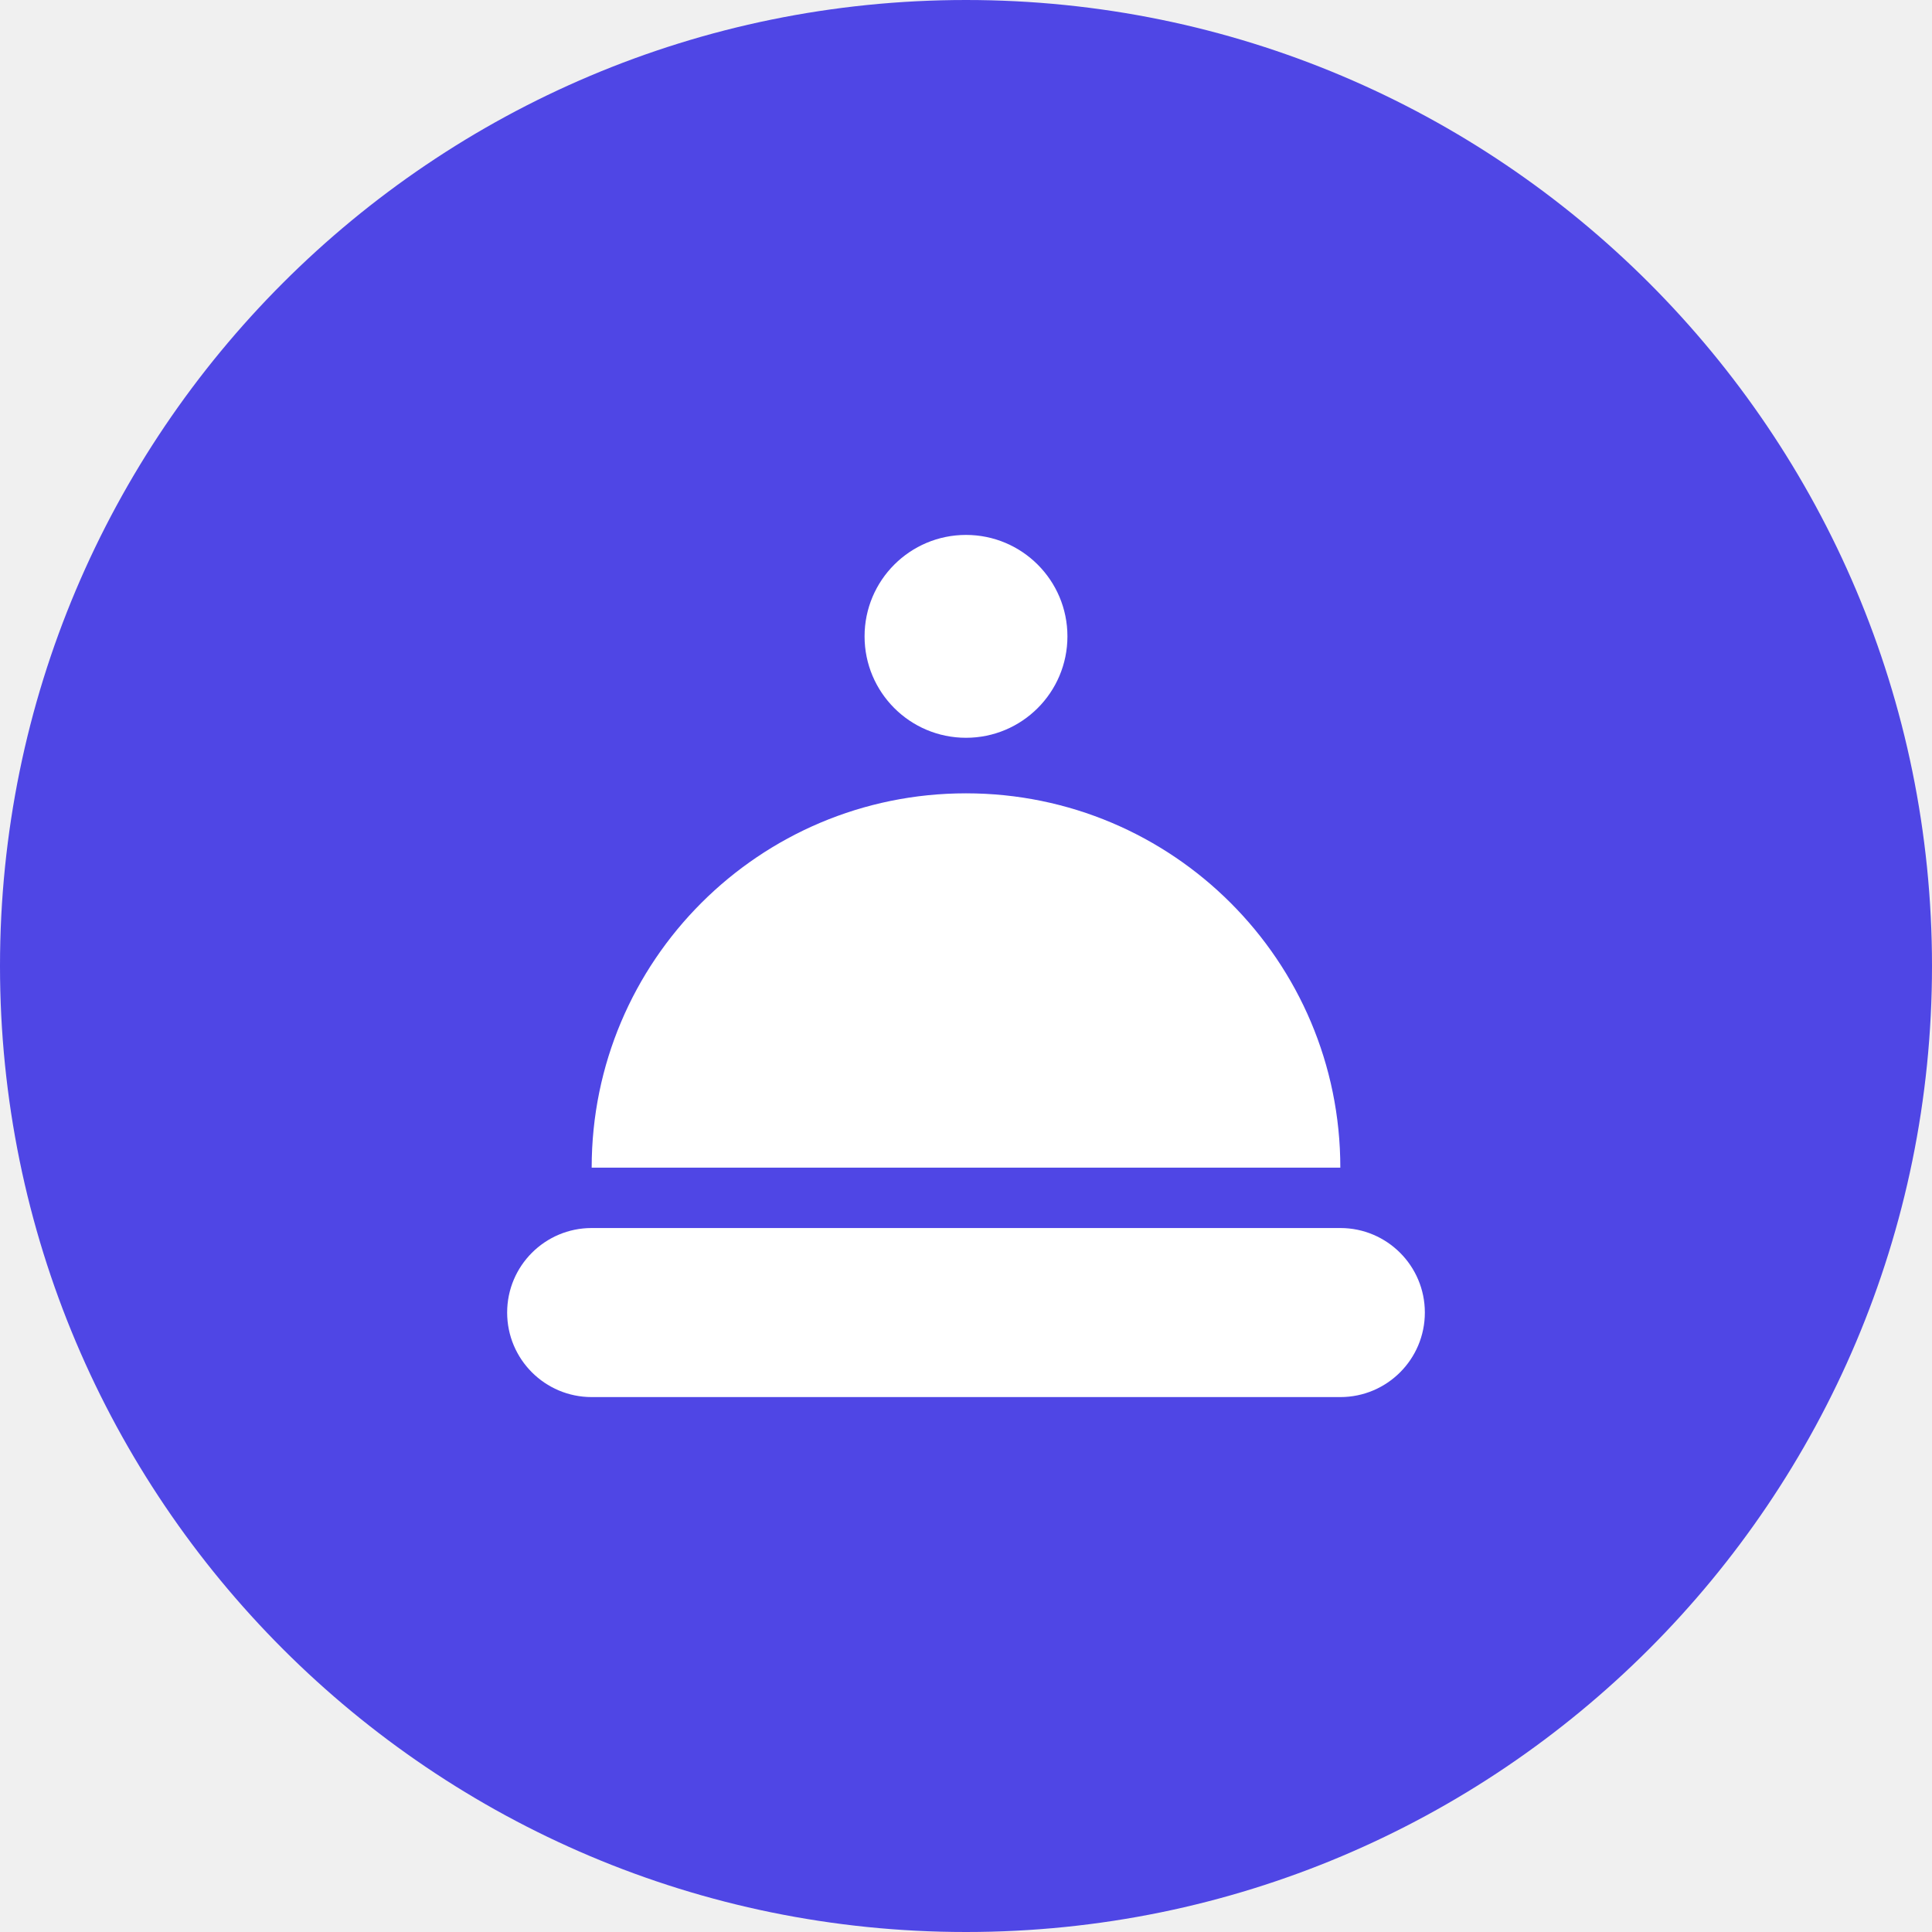
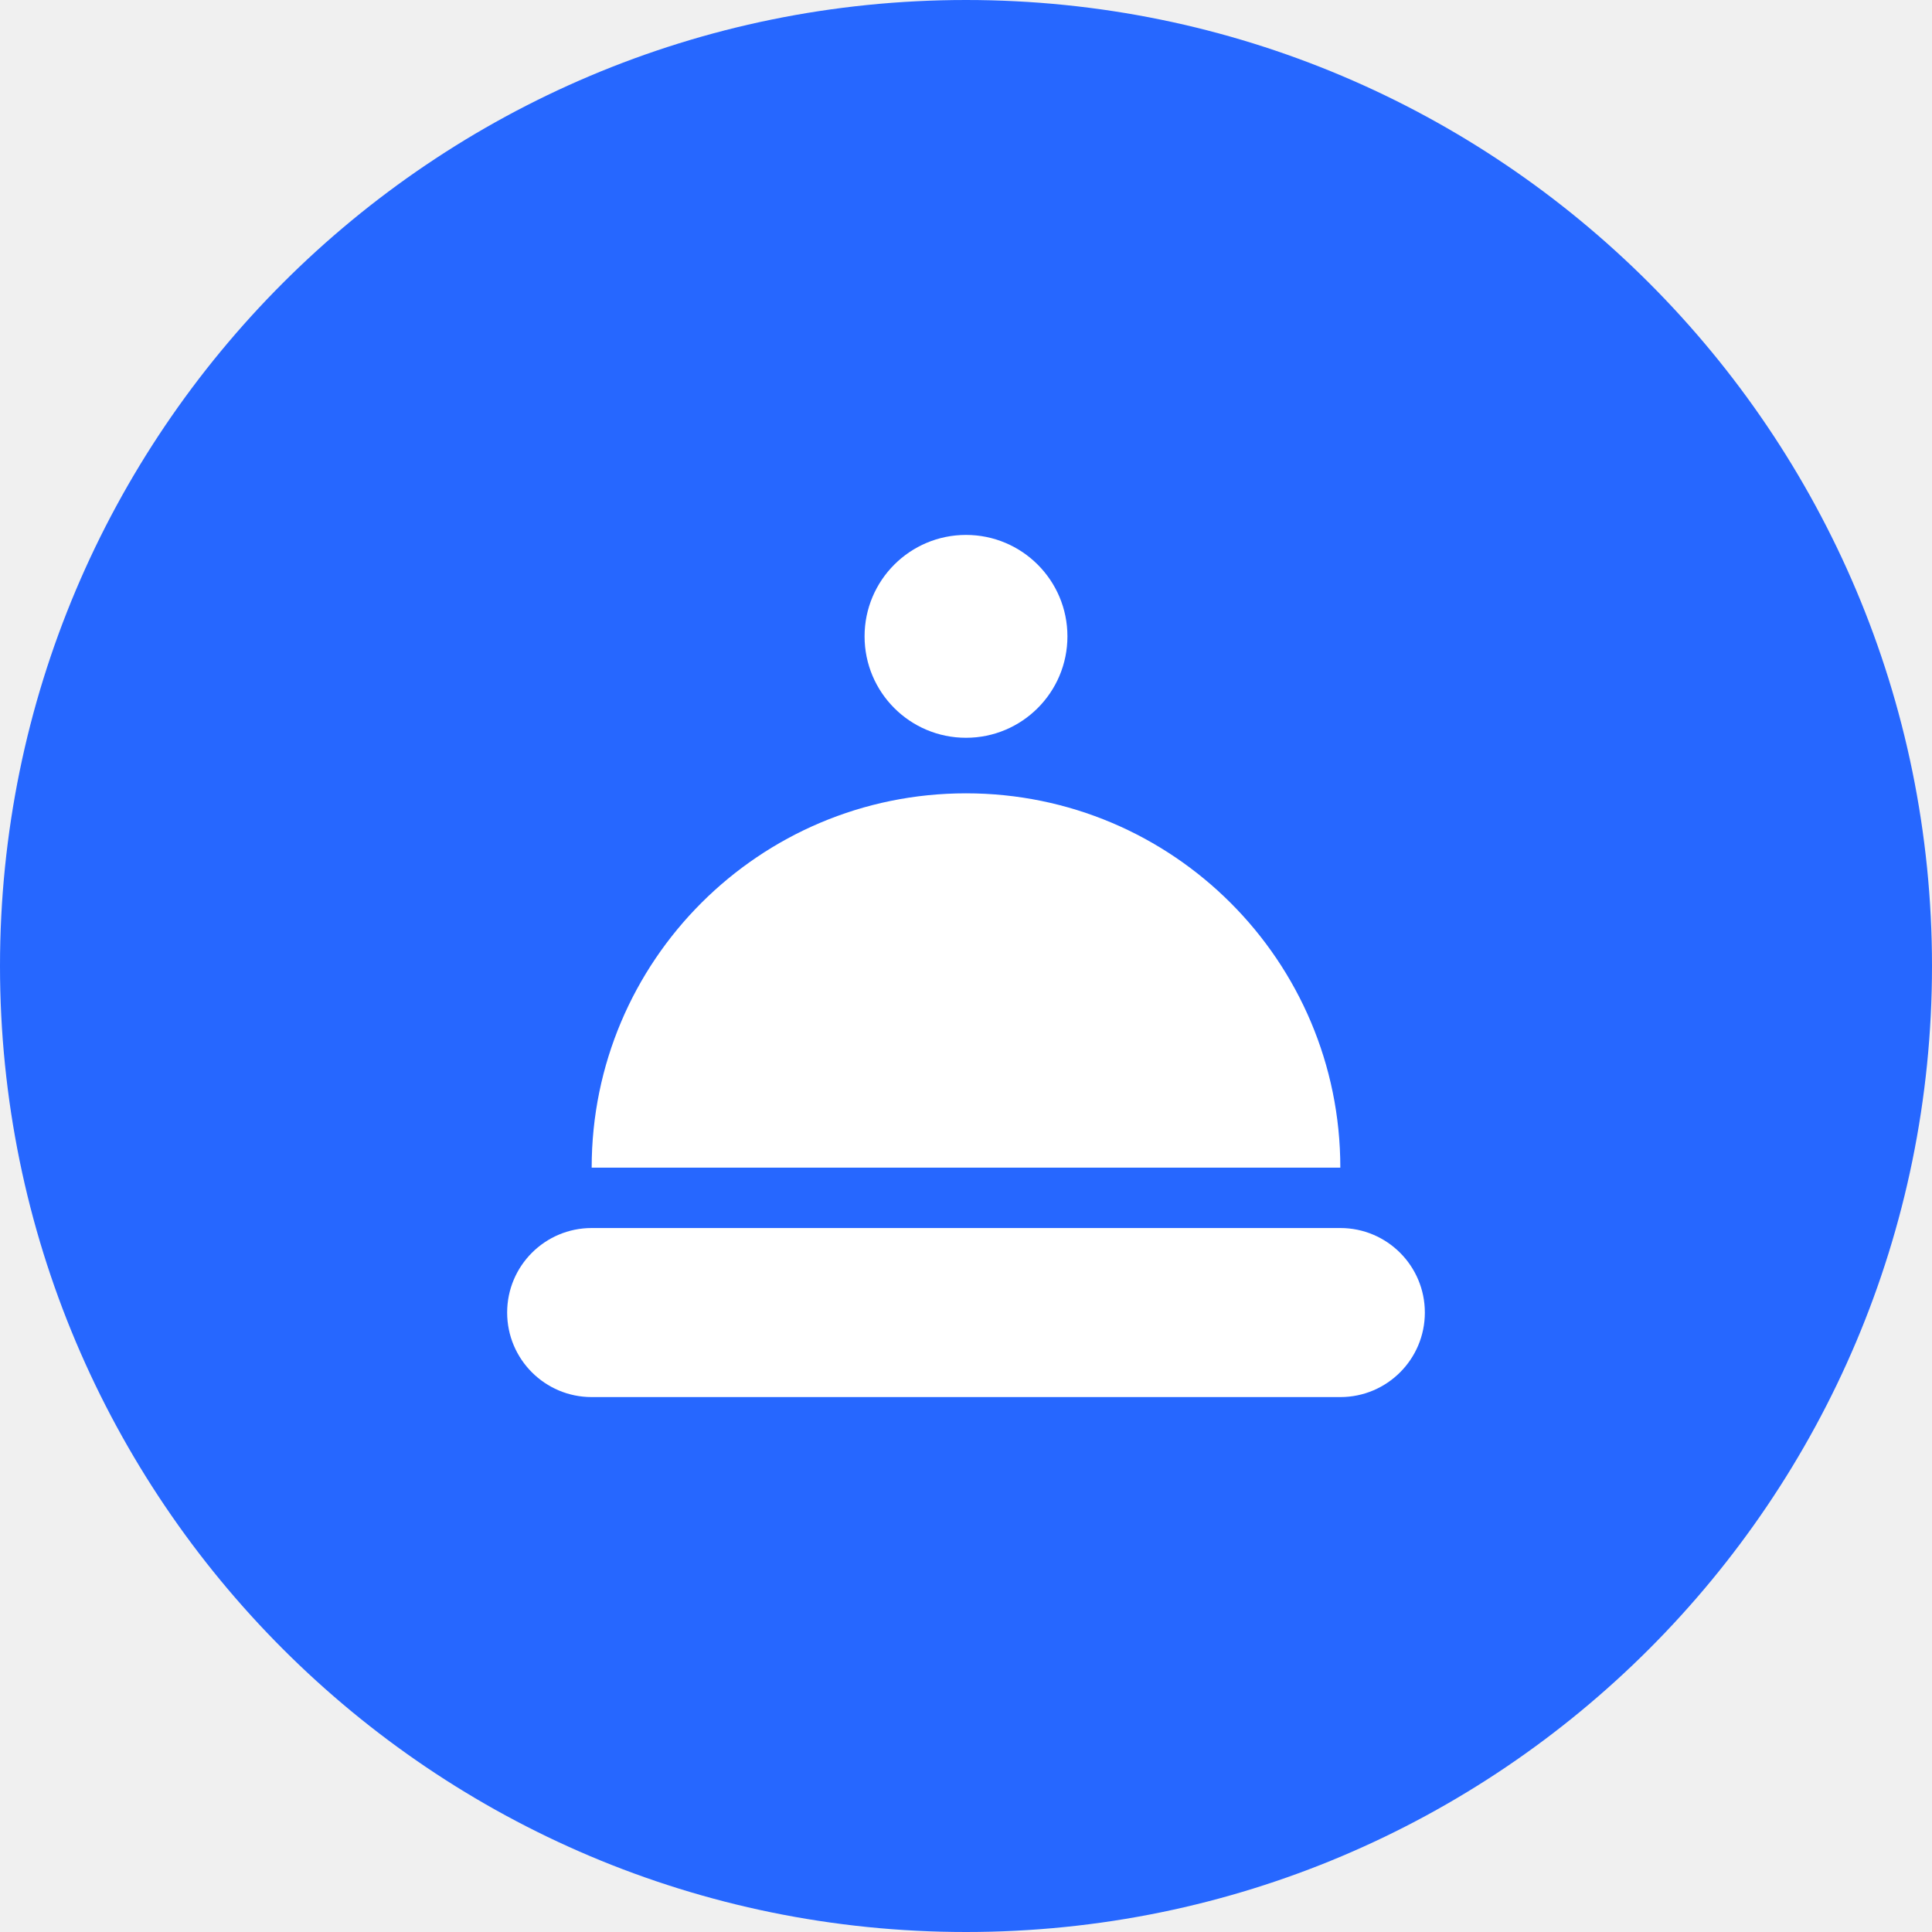
<svg xmlns="http://www.w3.org/2000/svg" viewBox="0 0 48 48" role="img" aria-label="Belline">
-   <circle cx="24" cy="24" r="24" fill="#4F46E5" />
+   <circle cx="24" cy="24" r="24" fill="#2667FF" />
  <g fill="#FFFFFF" transform="matrix(0.6 0 0 0.6 9.6 9.81)">
    <circle cx="24" cy="10" r="4.2" />
    <path d="M8.5 32a15.5 15.5 0 0 1 31 0Z" />
    <rect x="5" y="34.5" width="38" height="7" rx="3.5" />
  </g>
</svg>
